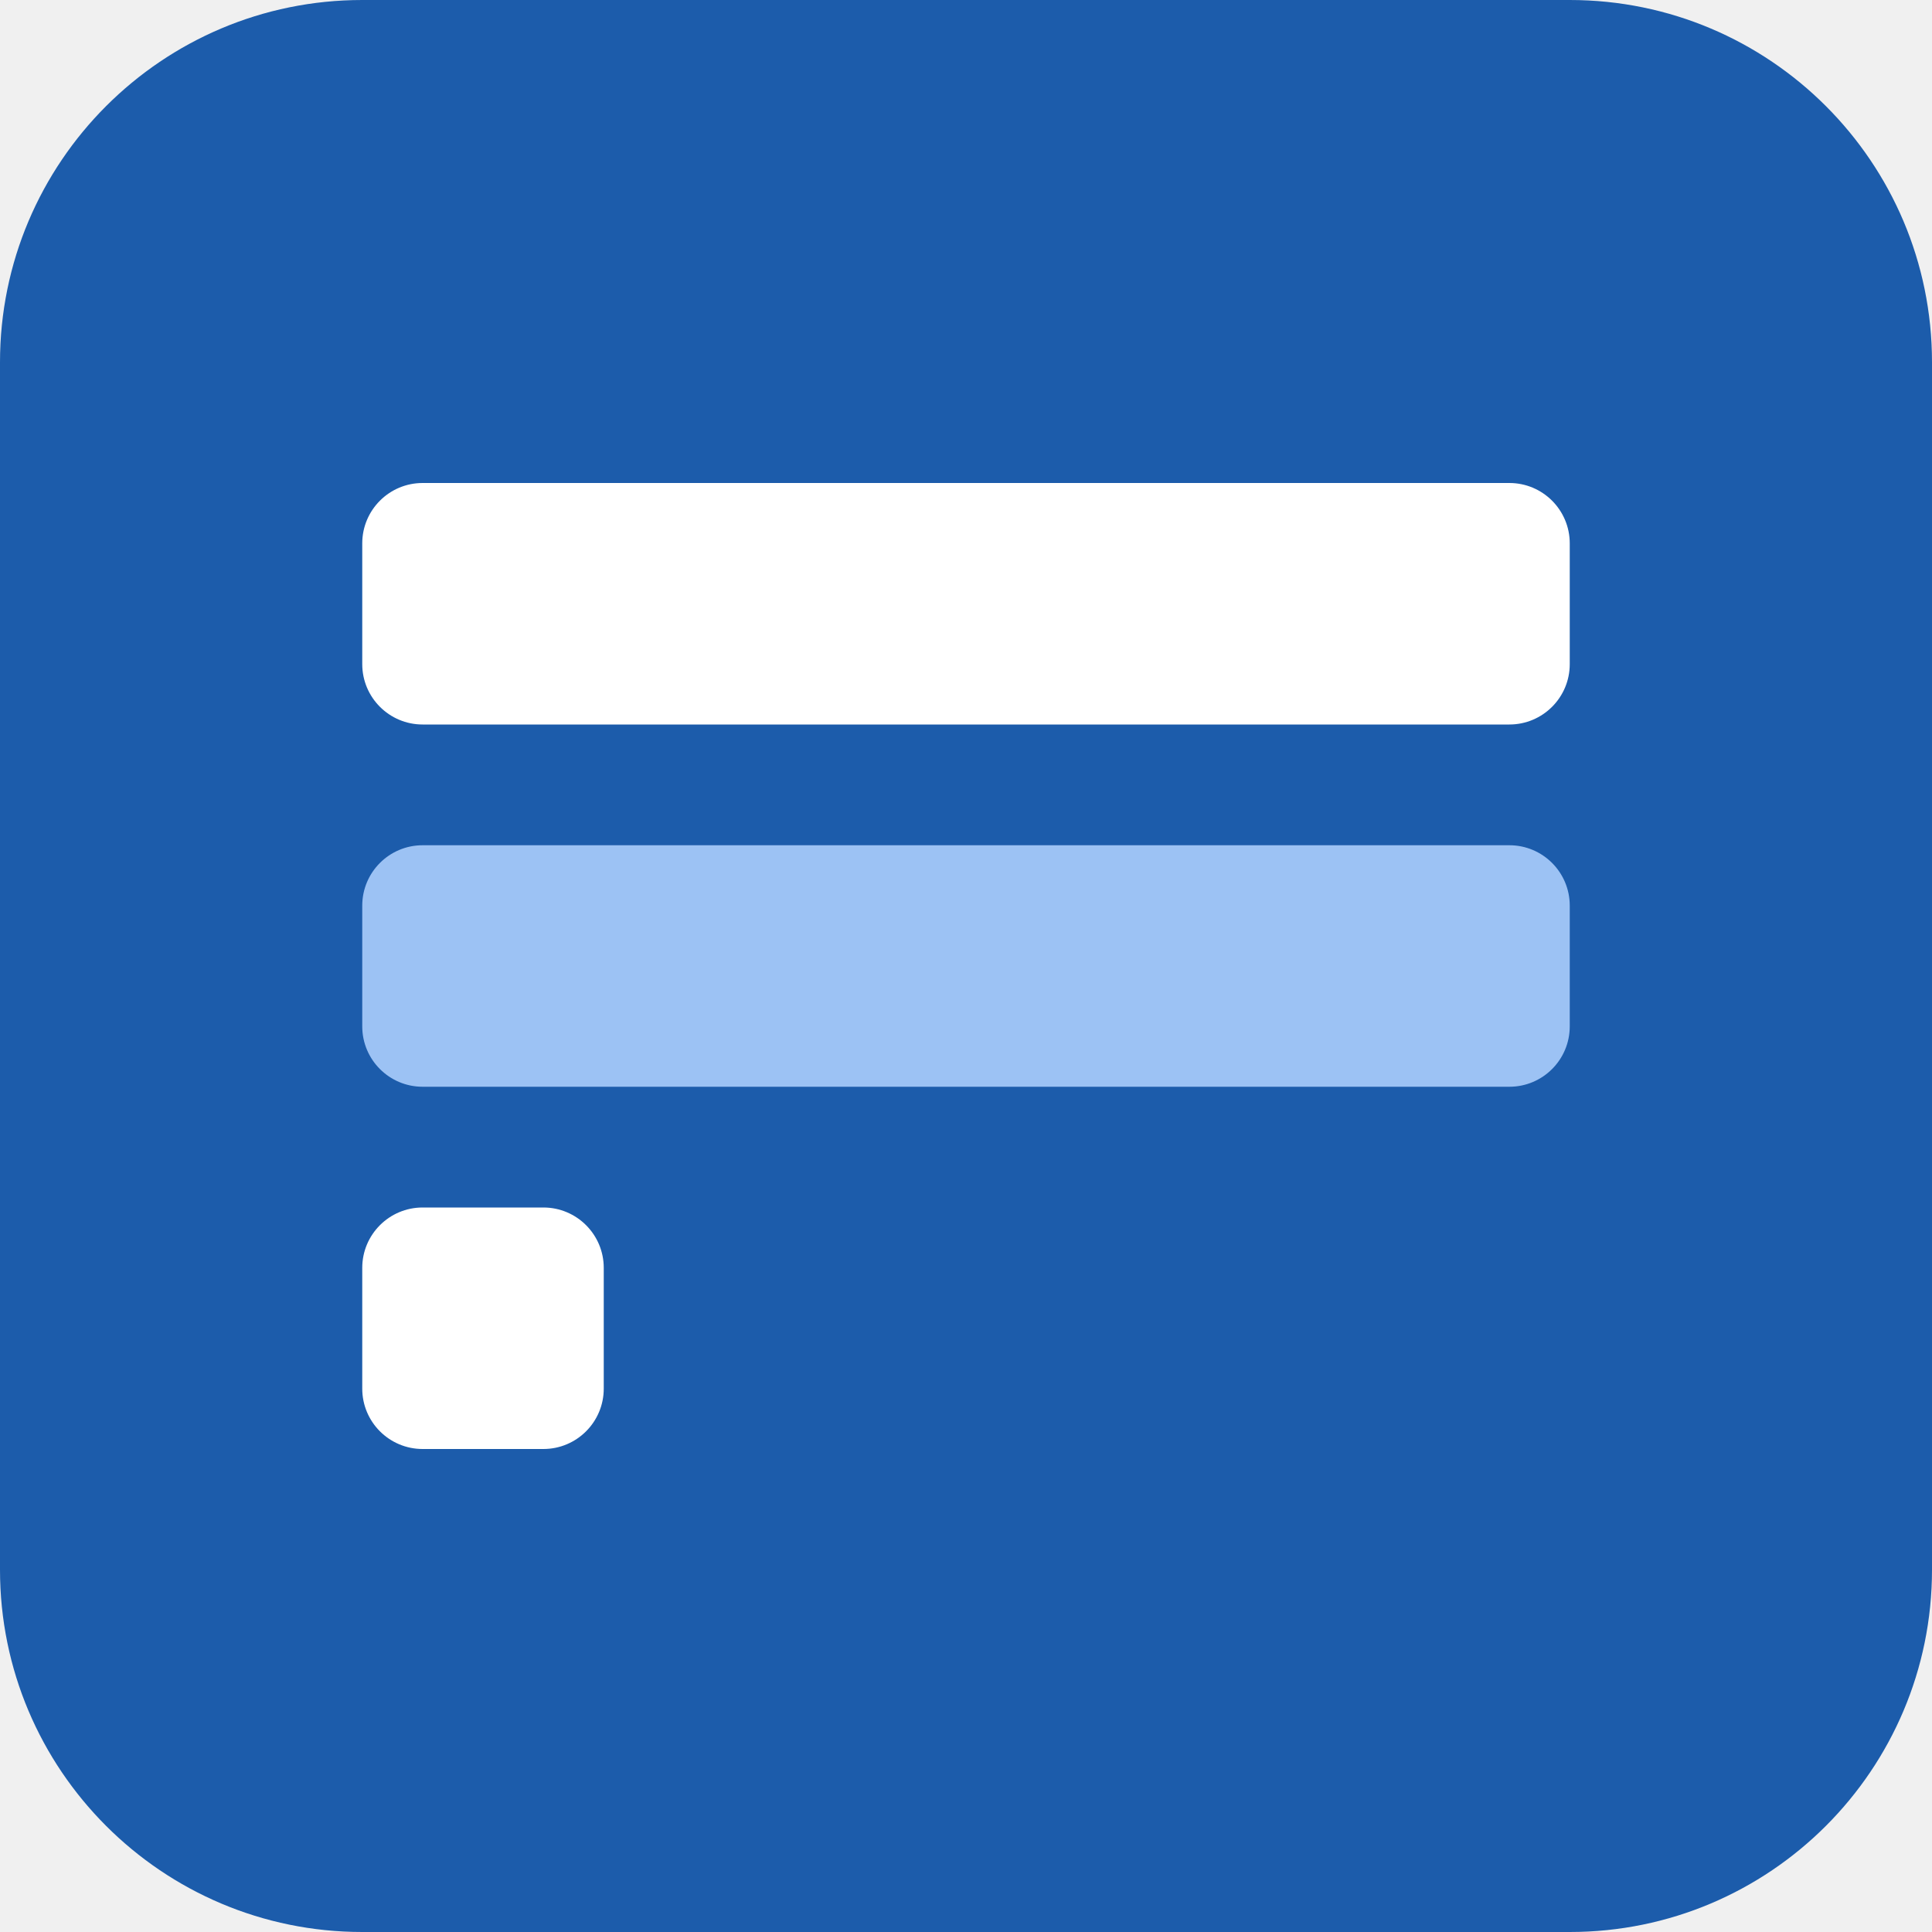
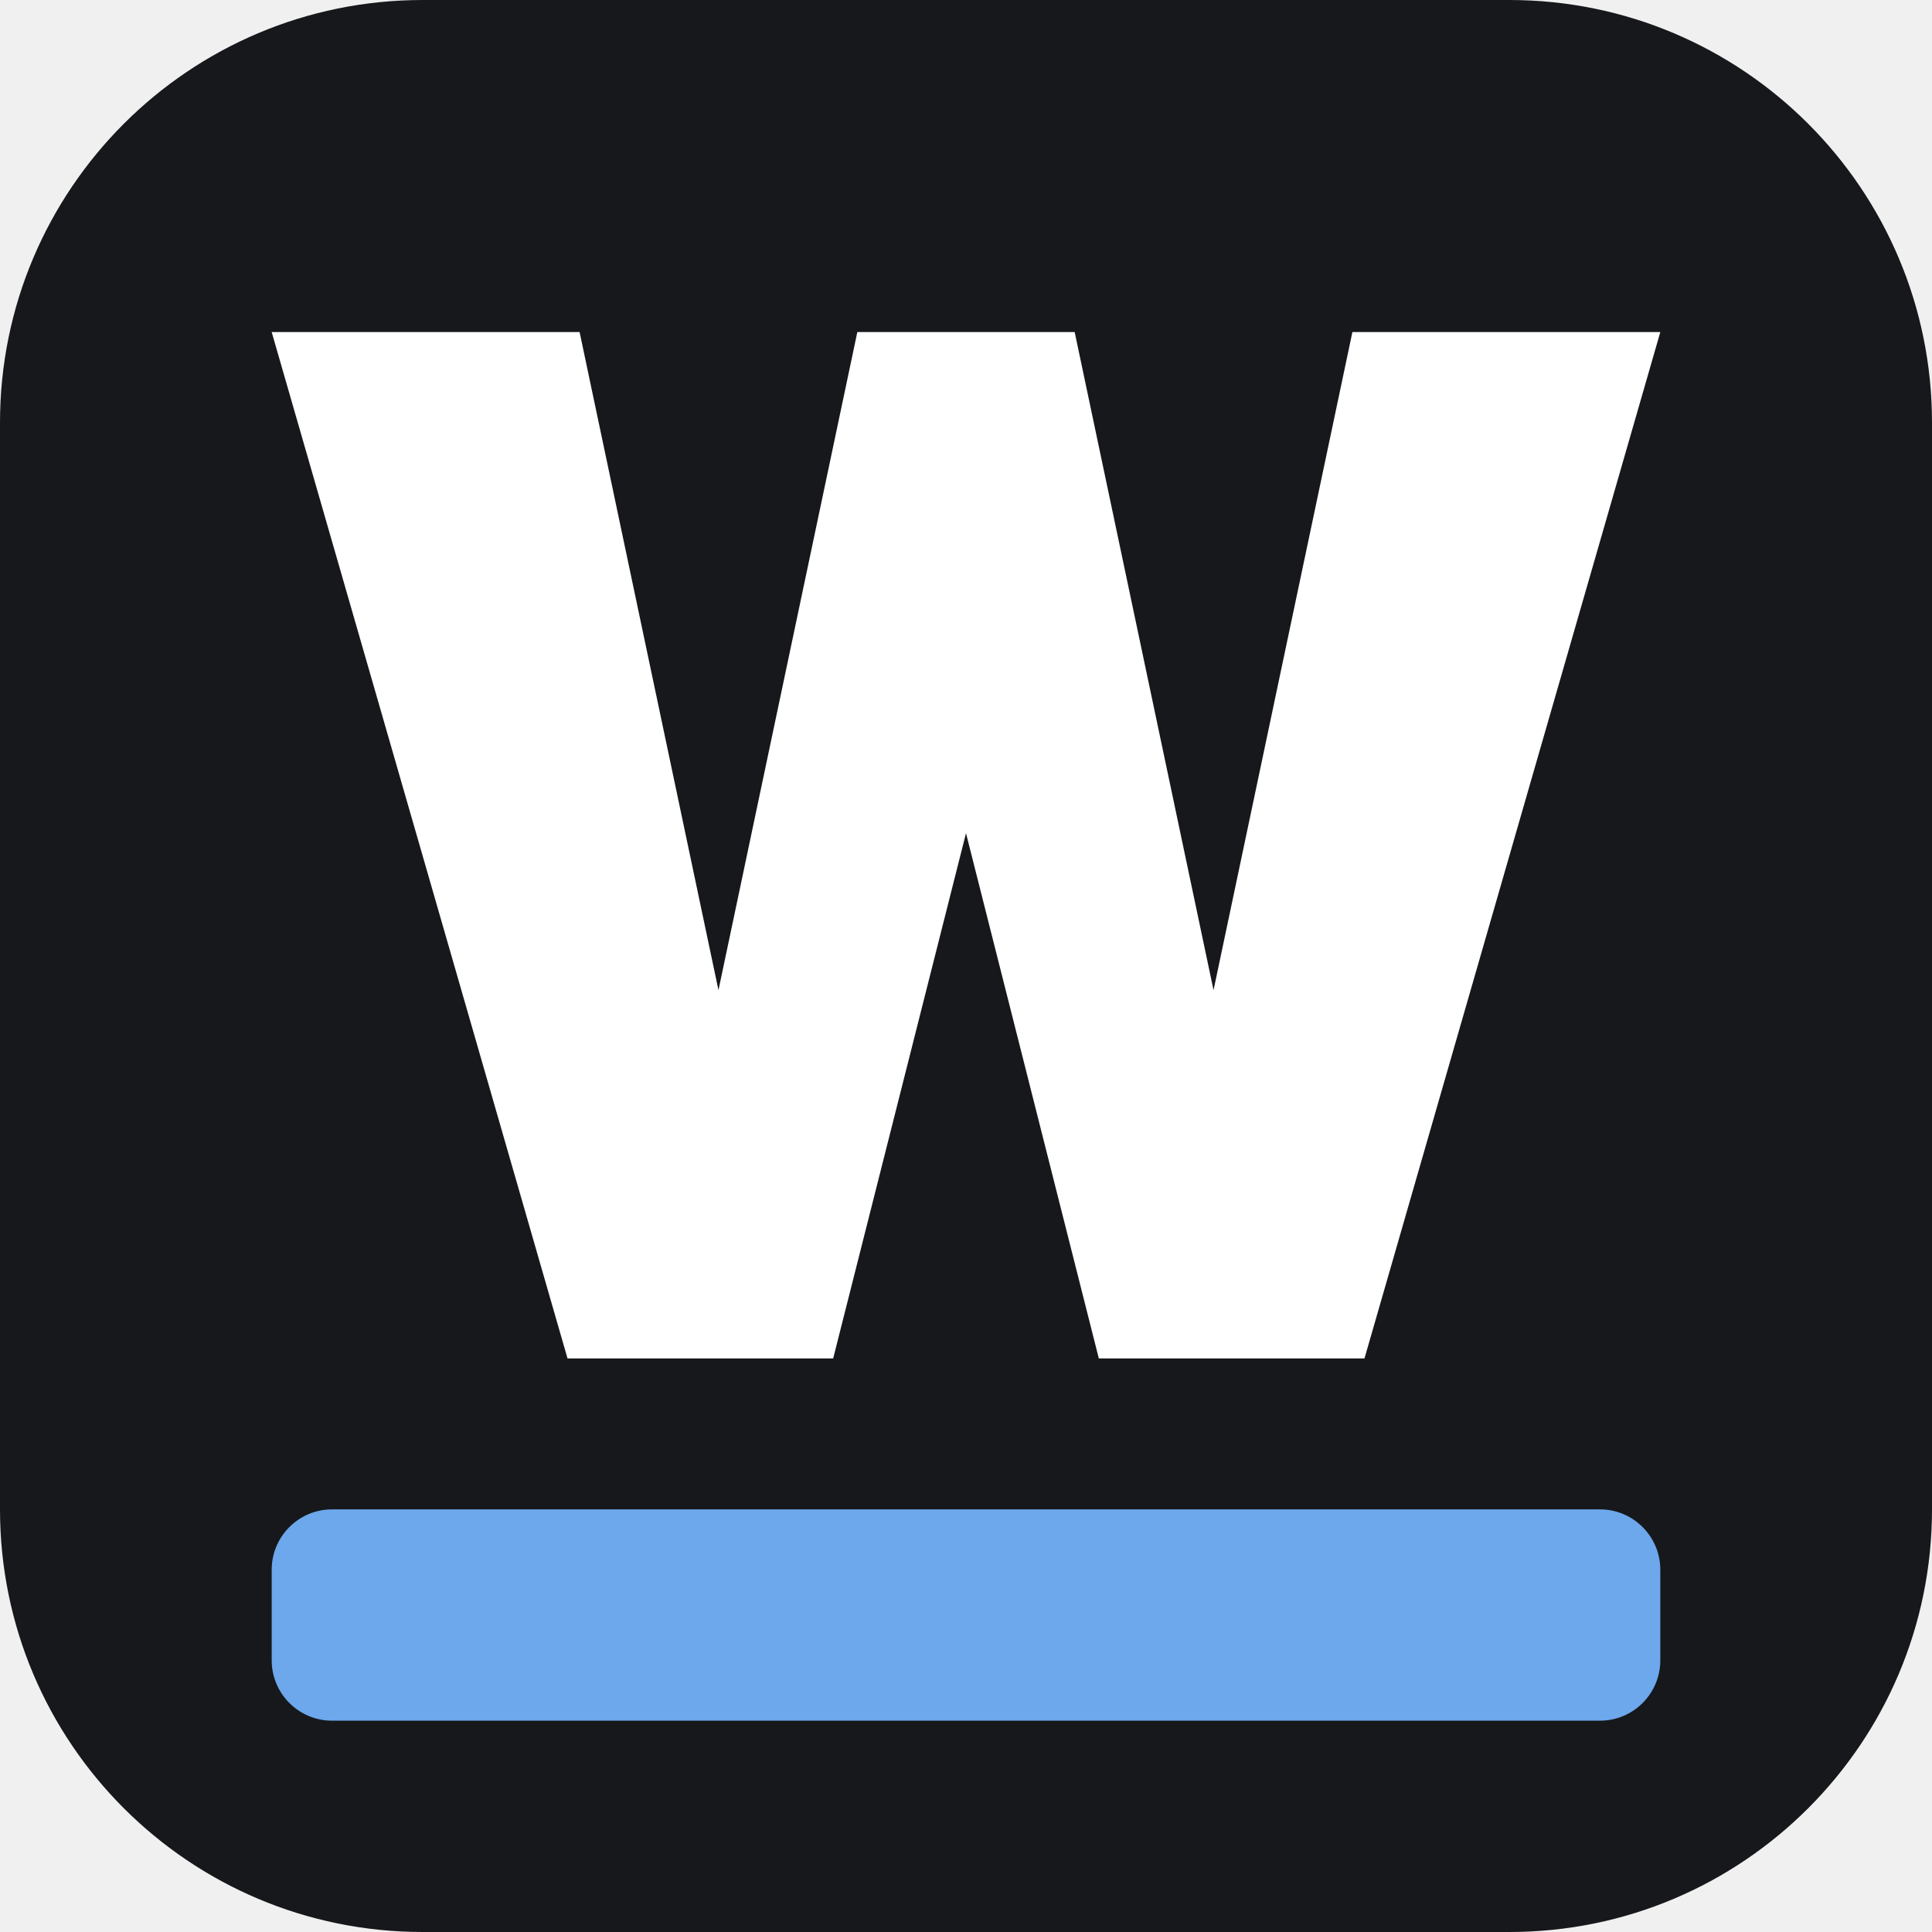
<svg xmlns="http://www.w3.org/2000/svg" viewBox="0 0 32 32">
-   <rect width="32" height="32" rx="6" fill="#1c5cab" />
-   <rect x="6" y="8" width="20" height="4" rx="1" fill="#ffffff" />
-   <rect x="6" y="14" width="20" height="4" rx="1" fill="#9cc2f4" />
-   <rect x="6" y="20" width="4" height="4" rx="1" fill="#ffffff" />
+   <rect width="32" height="32" rx="7" fill="#16181b" />
+   <path fill="#ffffff" d="M4.5 5.5H9.6L11.9 16.4L14.2 5.5H17.8L20.1 16.4L22.4 5.5H27.5L22.6 22.5H18.2L16 13.8L13.8 22.5H9.4Z" />
+   <rect x="4.5" y="25" width="23" height="3.5" rx="1" fill="#6da7ec" />
</svg>
